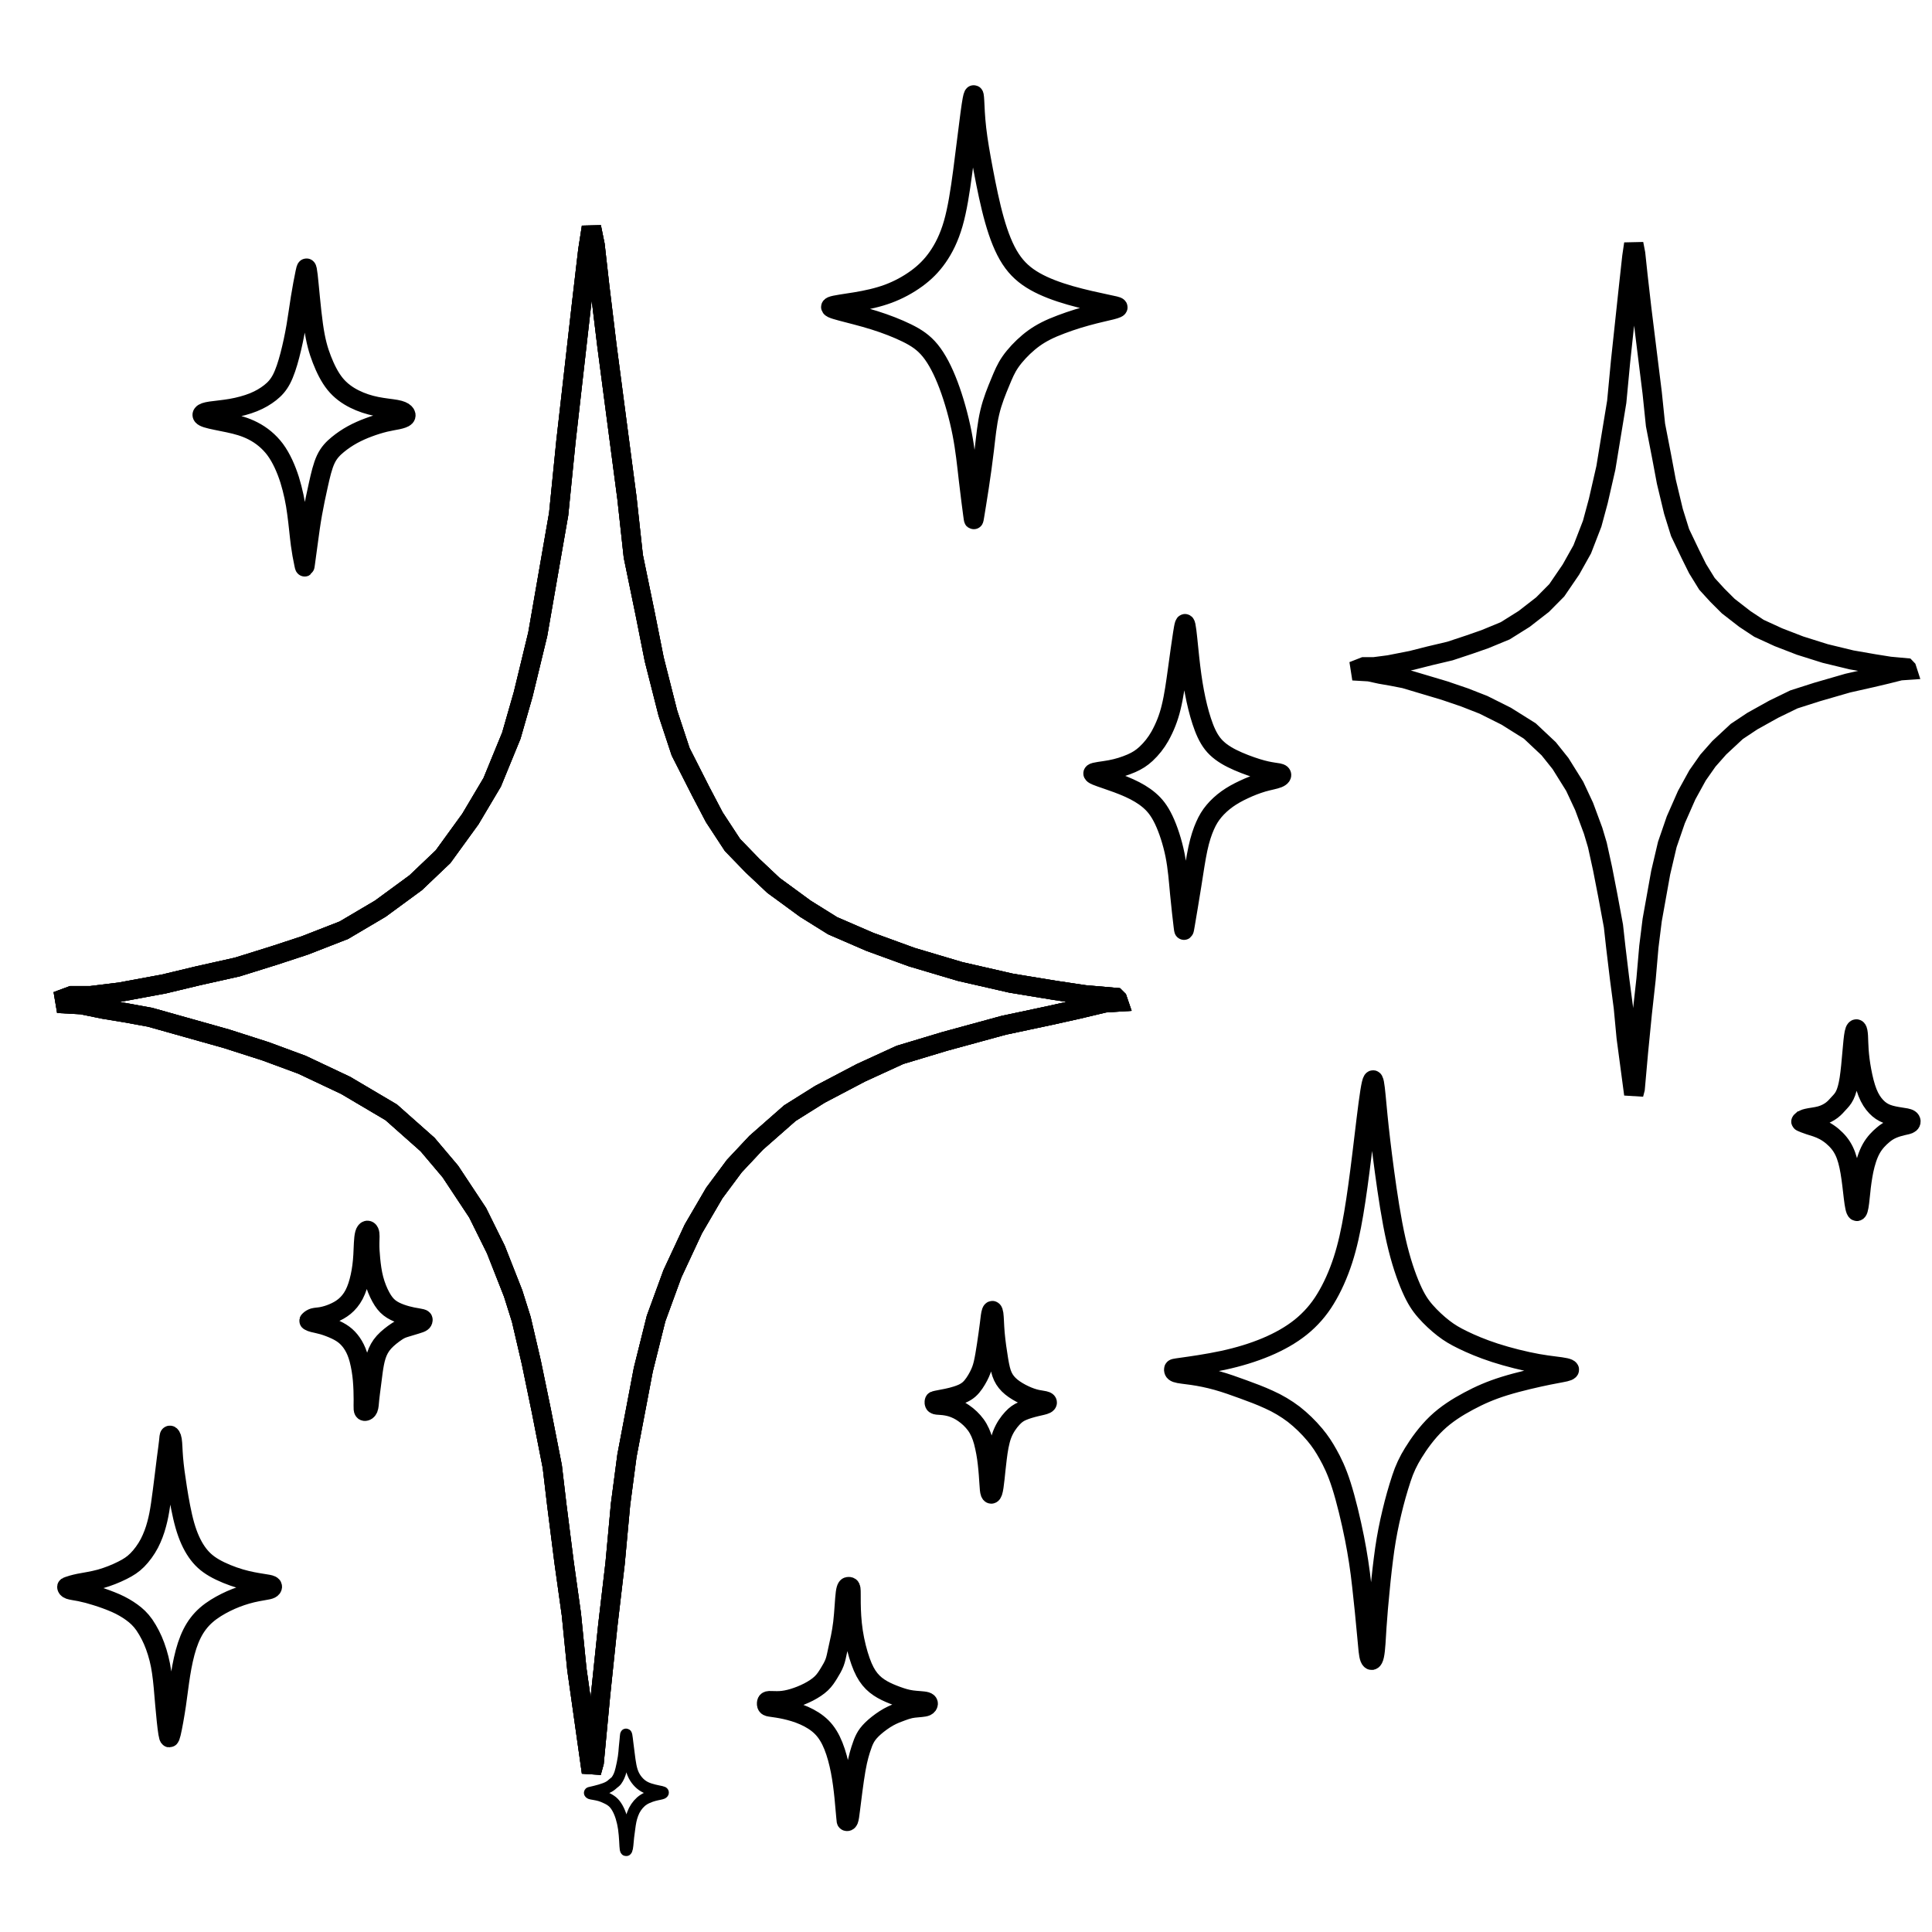
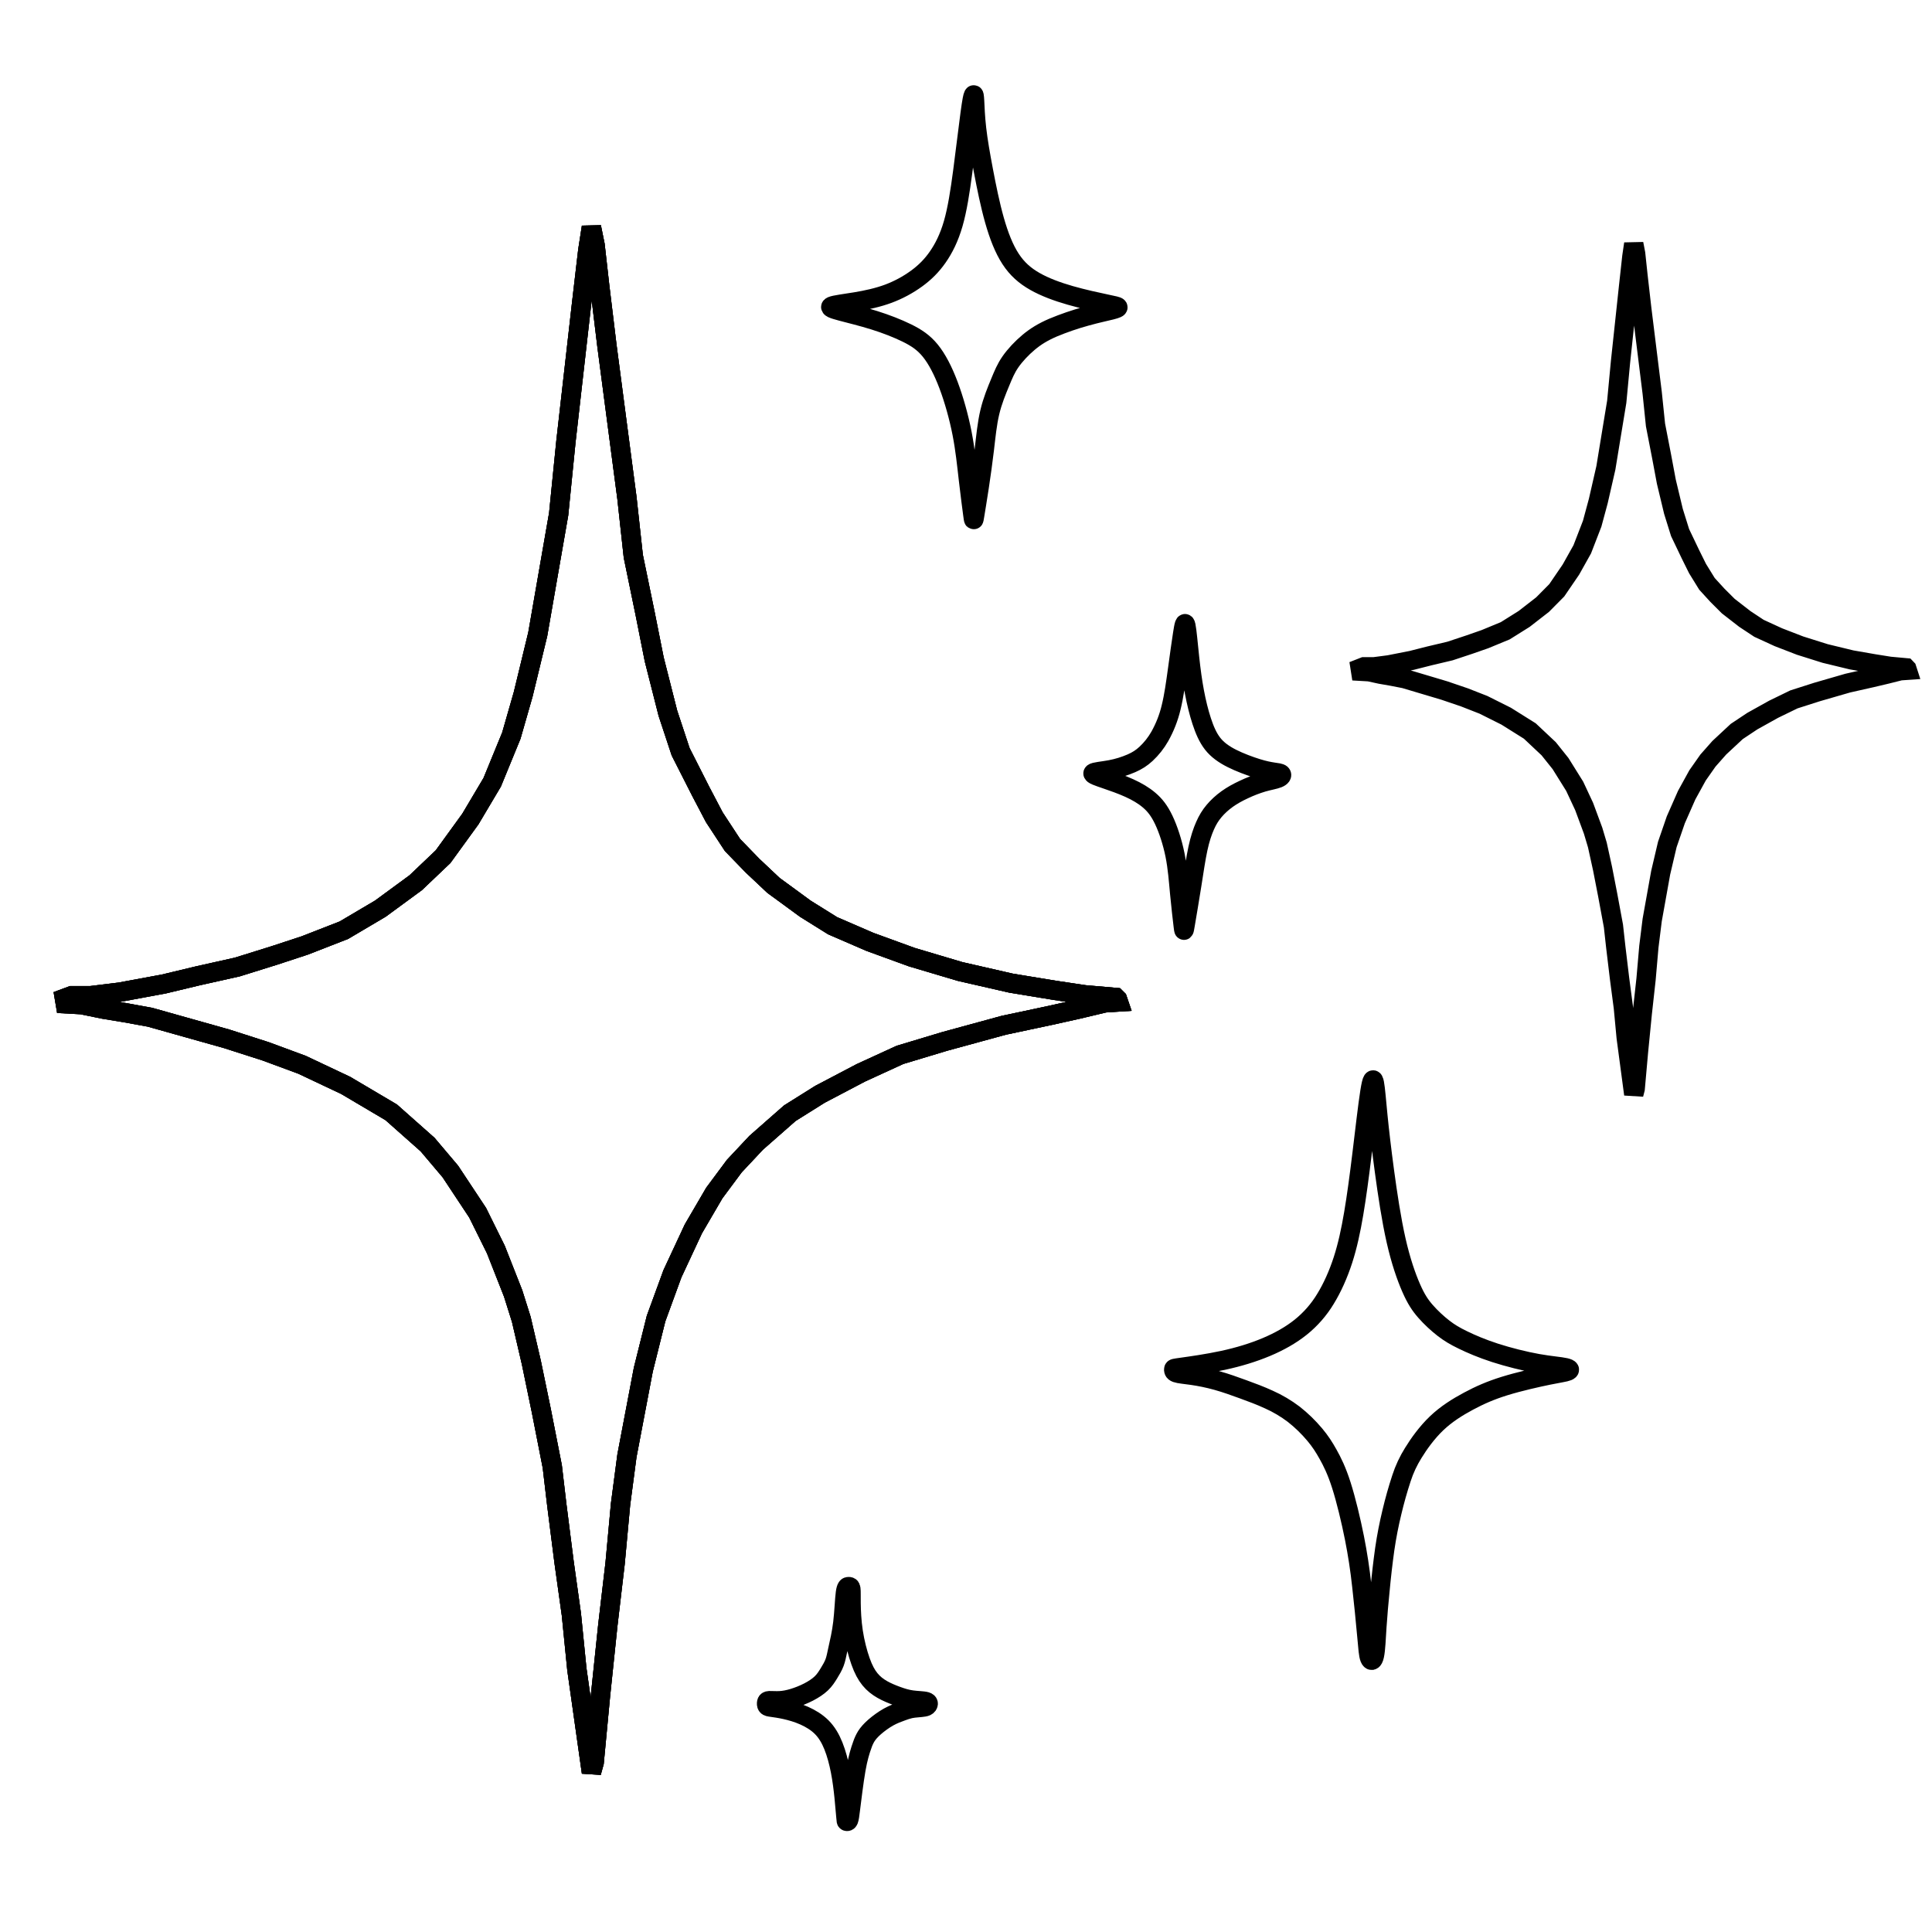
<svg xmlns="http://www.w3.org/2000/svg" width="500" height="500" viewBox="0 0 132.292 132.292">
-   <g fill="none" stroke="#000">
-     <g stroke-width="1.323">
-       <path d="M40.498 121.36l.187-.675.436-4.606.499-4.79.498-4.237.374-4.053.437-3.316 1.121-5.896.873-3.5 1.122-3.07 1.433-3.071 1.434-2.456 1.37-1.843 1.496-1.596 2.306-2.027 2.057-1.29 2.804-1.473 2.68-1.229 3.054-.92 4.05-1.106 3.18-.676 1.931-.43 1.808-.43.935-.06-.063-.185-.124-.123-2.12-.184-2.056-.307-2.992-.492-3.49-.798-3.303-.982-2.866-1.044-2.556-1.106-1.87-1.167-2.18-1.596-1.434-1.351-1.371-1.413-1.247-1.903-.934-1.781-1.371-2.702-.873-2.64-.935-3.685-.623-3.132-.81-3.93-.436-3.992-.437-3.316-.935-7.124-.498-4.114-.312-2.763-.25-1.229-.248 1.597-.437 3.746-1.06 9.334-.498 4.974-.685 3.93-.748 4.3-.997 4.114-.81 2.824-1.31 3.194-1.495 2.518-1.87 2.579-1.87 1.78-2.43 1.782-2.493 1.473-2.68 1.044-2.056.676-2.556.798-2.742.614-2.306.553-2.991.553-1.994.245H4.91l-.498.185.062.368 1.122.062 1.496.307 1.496.246 1.682.307 2.618.737 2.617.736 2.68.86 2.493.921 2.992 1.413 3.116 1.842 2.493 2.21 1.558 1.843 1.87 2.825 1.246 2.518 1.184 3.009.56 1.78.686 2.948.686 3.316.748 3.808.311 2.64.499 3.93.499 3.562.374 3.746z" />
-       <path d="M40.498 121.36l.187-.675.436-4.606.499-4.79.498-4.237.374-4.053.437-3.316 1.121-5.896.873-3.5 1.122-3.07 1.433-3.071 1.434-2.456 1.37-1.843 1.496-1.596 2.306-2.027 2.057-1.29 2.804-1.473 2.68-1.229 3.054-.92 4.05-1.106 3.18-.676 1.931-.43 1.808-.43.935-.06-.063-.185-.124-.123-2.12-.184-2.056-.307-2.992-.492-3.49-.798-3.303-.982-2.866-1.044-2.556-1.106-1.87-1.167-2.18-1.596-1.434-1.351-1.371-1.413-1.247-1.903-.934-1.781-1.371-2.702-.873-2.64-.935-3.685-.623-3.132-.81-3.93-.436-3.992-.437-3.316-.935-7.124-.498-4.114-.312-2.763-.25-1.229-.248 1.597-.437 3.746-1.06 9.334-.498 4.974-.685 3.93-.748 4.3-.997 4.114-.81 2.824-1.31 3.194-1.495 2.518-1.87 2.579-1.87 1.78-2.43 1.782-2.493 1.473-2.68 1.044-2.056.676-2.556.798-2.742.614-2.306.553-2.991.553-1.994.245H4.91l-.498.185.062.368 1.122.062 1.496.307 1.496.246 1.682.307 2.618.737 2.617.736 2.68.86 2.493.921 2.992 1.413 3.116 1.842 2.493 2.21 1.558 1.843 1.87 2.825 1.246 2.518 1.184 3.009.56 1.78.686 2.948.686 3.316.748 3.808.311 2.64.499 3.93.499 3.562.374 3.746z" />
-       <path d="M40.498 121.36l.187-.675.436-4.606.499-4.79.498-4.237.374-4.053.437-3.316 1.121-5.896.873-3.5 1.122-3.07 1.433-3.071 1.434-2.456 1.37-1.843 1.496-1.596 2.306-2.027 2.057-1.29 2.804-1.473 2.68-1.229 3.054-.92 4.05-1.106 3.18-.676 1.931-.43 1.808-.43.935-.06-.063-.185-.124-.123-2.12-.184-2.056-.307-2.992-.492-3.49-.798-3.303-.982-2.866-1.044-2.556-1.106-1.87-1.167-2.18-1.596-1.434-1.351-1.371-1.413-1.247-1.903-.934-1.781-1.371-2.702-.873-2.64-.935-3.685-.623-3.132-.81-3.93-.436-3.992-.437-3.316-.935-7.124-.498-4.114-.312-2.763-.25-1.229-.248 1.597-.437 3.746-1.06 9.334-.498 4.974-.685 3.93-.748 4.3-.997 4.114-.81 2.824-1.31 3.194-1.495 2.518-1.87 2.579-1.87 1.78-2.43 1.782-2.493 1.473-2.68 1.044-2.056.676-2.556.798-2.742.614-2.306.553-2.991.553-1.994.245H4.91l-.498.185.062.368 1.122.062 1.496.307 1.496.246 1.682.307 2.618.737 2.617.736 2.68.86 2.493.921 2.992 1.413 3.116 1.842 2.493 2.21 1.558 1.843 1.87 2.825 1.246 2.518 1.184 3.009.56 1.78.686 2.948.686 3.316.748 3.808.311 2.64.499 3.93.499 3.562.374 3.746zM111.87 74.93l.097-.372.226-2.535.26-2.636.258-2.332.194-2.231.227-1.825.582-3.245.453-1.927.582-1.69.745-1.69.744-1.352.711-1.014.777-.879 1.197-1.115 1.068-.71 1.456-.811 1.39-.676 1.586-.507 2.103-.608 1.65-.372 1.003-.237.938-.236.486-.034-.033-.102-.064-.067-1.1-.101-1.068-.17-1.553-.27-1.812-.439-1.715-.54-1.488-.575-1.326-.609-.971-.642-1.132-.879-.745-.743-.711-.778-.647-1.048-.486-.98-.711-1.487-.453-1.453-.486-2.028-.323-1.724-.42-2.163-.227-2.197-.227-1.826-.485-3.92-.259-2.265-.162-1.521-.13-.676-.129.879-.226 2.062-.55 5.137-.259 2.738-.356 2.163-.388 2.366-.518 2.265-.42 1.555-.68 1.757-.776 1.386-.97 1.42-.971.98-1.262.98-1.294.811-1.392.575-1.067.372-1.327.44-1.423.337-1.197.304-1.553.305-1.036.135h-.68l-.258.101.032.203.583.034.776.169.777.135.873.17 1.36.405 1.358.405 1.391.474 1.294.507 1.553.777 1.618 1.014 1.294 1.217.81 1.014.97 1.555.647 1.385.614 1.657.292.98.356 1.622.355 1.825.389 2.096.161 1.453.26 2.164.258 1.96.194 2.062zM80.951 93.62c.573-.08 1.719-.239 2.791-.47s2.071-.536 2.967-.912c.896-.377 1.69-.826 2.358-1.361a7.35 7.35 0 001.69-1.932c.476-.774.888-1.701 1.202-2.671s.538-2.012.736-3.184c.198-1.172.375-2.49.566-4.054.19-1.564.396-3.372.543-4.29.147-.92.236-.949.309-.566.073.382.132 1.18.235 2.216.103 1.035.25 2.308.455 3.828s.47 3.286.793 4.712.705 2.51 1.036 3.264c.33.752.61 1.172.977 1.592s.822.84 1.234 1.158c.411.318.778.535 1.33.803.55.268 1.284.586 2.2.883.917.296 2.022.572 2.911.731s1.565.203 1.902.282c.338.08.338.166.162.239-.177.073-.529.116-1.315.275-.786.16-2.005.434-2.989.738s-1.733.637-2.49 1.043c-.757.405-1.52.882-2.181 1.512s-1.22 1.411-1.601 2.034a7.734 7.734 0 00-.809 1.737 28.16 28.16 0 00-.653 2.315c-.199.826-.36 1.636-.492 2.54a61.672 61.672 0 00-.323 2.802 74.368 74.368 0 00-.213 2.49c-.052.795-.081 1.591-.17 1.99-.087.397-.234.397-.322.18s-.118-.651-.199-1.548a152.27 152.27 0 00-.345-3.41 37.472 37.472 0 00-.501-3.277c-.237-1.187-.572-2.592-.895-3.605-.323-1.013-.631-1.62-.91-2.12s-.53-.89-.911-1.346a9.704 9.704 0 00-1.44-1.397 8.692 8.692 0 00-1.703-1.008c-.586-.27-1.161-.483-1.756-.7s-1.197-.434-1.8-.602-1.175-.28-1.674-.353c-.5-.073-.91-.102-1.11-.174-.198-.073-.183-.188-.175-.246.007-.058.007-.058.58-.138zM64.139 95.88c.154-.029.463-.087.705-.138a6.08 6.08 0 00.668-.173c.25-.08.574-.196.842-.43.268-.233.495-.605.65-.902.154-.297.242-.529.323-.868.08-.34.154-.79.227-1.274.074-.485.147-1.006.199-1.419.05-.412.08-.716.132-.854.051-.137.125-.108.161.145.037.252.037.73.088 1.324.052.594.155 1.303.241 1.817.087.515.163.861.296 1.144s.323.513.574.72.586.401.895.546c.308.145.602.246.874.305.271.058.492.072.61.122s.117.137-.008.203c-.125.065-.374.108-.683.183-.308.074-.646.171-.918.287s-.463.246-.698.5-.514.629-.698 1.114c-.183.485-.272 1.078-.338 1.607-.066.528-.11.99-.154 1.396-.044.406-.088.753-.147.927-.058.174-.132.174-.176.065-.044-.11-.059-.326-.08-.673-.023-.347-.052-.825-.111-1.332a10.444 10.444 0 00-.272-1.498c-.125-.456-.286-.832-.525-1.16a3.465 3.465 0 00-.834-.801 2.989 2.989 0 00-.837-.413 3.28 3.28 0 00-.712-.123c-.199-.014-.345-.014-.411-.065-.067-.051-.052-.152-.045-.202.008-.05.008-.05.162-.08z" />
-     </g>
-     <path d="M57.925 124.44a68.045 68.045 0 00-.125-1.375c-.059-.572-.132-1.18-.251-1.794s-.278-1.21-.483-1.723c-.206-.514-.456-.934-.793-1.274-.338-.34-.764-.6-1.205-.796s-.896-.326-1.285-.413c-.39-.087-.713-.13-.918-.159-.206-.029-.294-.043-.338-.102-.045-.058-.045-.159-.03-.231.015-.072.045-.116.19-.123.146-.007.413.022.706.006.294-.016.588-.071.926-.173.337-.101.705-.246 1.043-.42s.646-.376.874-.593.374-.449.524-.693c.15-.244.291-.48.386-.733.096-.253.14-.514.235-.948.096-.434.243-1.042.331-1.78.088-.738.117-1.607.176-2.041.06-.434.147-.434.22-.434.074 0 .133 0 .155.158.022.159.007.478.015.993.007.514.036 1.222.146 1.946.11.724.301 1.462.5 2.02.198.557.404.933.646 1.23.243.297.522.514.838.695.315.18.668.325 1.006.448.338.123.66.225 1.028.275.367.051.779.051.97.109.19.058.161.173.11.246-.052.072-.125.101-.243.123a5.204 5.204 0 01-.448.05c-.169.015-.345.03-.52.069a4.493 4.493 0 00-.567.178c-.242.087-.565.203-.903.391-.338.188-.69.449-.955.68-.264.232-.44.434-.565.63a2.788 2.788 0 00-.27.58 8.834 8.834 0 00-.224.7c-.075.275-.145.58-.219 1-.073.42-.147.94-.213 1.44s-.125.977-.168 1.324c-.043.348-.074.593-.118.702-.044.109-.103.094-.132.087-.03-.007-.03-.007-.052-.275z" stroke-width="1.323" />
-     <path d="M40.498 122.73c.121-.028.364-.083.593-.15.228-.066.442-.144.595-.23.152-.085.242-.177.319-.241.076-.064.138-.101.2-.18a1.62 1.62 0 00.185-.324c.052-.117.09-.227.145-.453.055-.225.126-.566.167-.835.04-.269.05-.467.066-.662s.04-.389.055-.543.02-.269.031-.322c.012-.053.031-.044.05.048s.038.267.064.483.06.474.096.757c.035.283.073.591.126.849.052.257.119.464.215.652.096.187.218.35.354.486.135.136.283.242.456.325.173.083.365.142.562.19.198.049.398.086.504.11.105.024.122.04.122.056s-.014.034-.05.05c-.036.017-.093.03-.195.052-.102.021-.24.048-.39.089s-.307.097-.457.166a1.71 1.71 0 00-.426.269 2.069 2.069 0 00-.56.832 3.224 3.224 0 00-.138.47c-.035.167-.06.347-.085.533-.027.186-.055.38-.076.577-.022.198-.036.4-.053.557s-.036.267-.062.322c-.026.055-.06.055-.078-.042s-.024-.298-.039-.556a10.27 10.27 0 00-.078-.849 5.02 5.02 0 00-.169-.768c-.071-.232-.157-.444-.26-.628s-.22-.34-.361-.457a1.97 1.97 0 00-.44-.26 2.606 2.606 0 00-.395-.157 4.314 4.314 0 00-.434-.094c-.119-.02-.185-.03-.223-.044-.038-.014-.048-.032-.053-.041-.004-.01-.004-.01.117-.037z" stroke-width=".794" />
-     <g stroke-width="1.323">
-       <path d="M123.35 76.76a.863.863 0 01.389-.188c.234-.058.603-.087.918-.174s.58-.231.779-.383c.198-.152.33-.312.47-.464s.287-.296.411-.55c.125-.252.228-.615.309-1.136.08-.52.14-1.201.19-1.787s.096-1.079.15-1.343c.053-.265.137-.315.189-.257.05.058.08.217.095.463.015.247.015.58.044.985s.088.882.184 1.396c.095.514.227 1.064.398 1.495.172.43.373.727.593.959s.456.39.742.5c.286.108.624.166.91.21.287.043.522.072.64.151s.117.21.022.29c-.096.08-.287.108-.507.159-.22.05-.47.123-.694.219a2.466 2.466 0 00-.658.418c-.25.21-.558.513-.793.933-.235.42-.396.955-.507 1.476a14.71 14.71 0 00-.22 1.513c-.051.485-.095.948-.161 1.165-.066.218-.155.189-.228-.138-.074-.326-.132-.947-.206-1.548-.073-.6-.161-1.18-.294-1.657-.132-.478-.308-.854-.58-1.194a3.424 3.424 0 00-1.013-.847c-.375-.203-.757-.304-1.029-.39-.271-.088-.433-.16-.514-.196-.08-.036-.08-.036-.03-.08zM4.689 108.61c.12-.041.358-.123.738-.199.38-.076.918-.149 1.453-.297a8.687 8.687 0 001.498-.585c.423-.212.72-.403 1.021-.705s.603-.712.831-1.146a6.52 6.52 0 00.499-1.316c.114-.42.187-.798.27-1.36.083-.563.176-1.311.244-1.858.067-.548.109-.896.16-1.295.053-.4.115-.85.146-1.136.031-.287.031-.41.073-.43.041-.02.124.062.166.317.042.256.042.686.088 1.25.047.562.14 1.258.27 2.077s.296 1.76.514 2.523c.219.762.489 1.346.808 1.809s.678.796 1.197 1.097 1.195.569 1.787.743c.592.174 1.1.255 1.464.313.364.057.561.086.66.137.099.05.088.122.047.179-.042.056-.114.097-.27.133-.157.036-.395.067-.728.132a8.453 8.453 0 00-2.84 1.107c-.483.302-.878.64-1.2 1.06-.322.419-.571.92-.769 1.519-.197.599-.342 1.294-.451 1.975-.11.681-.182 1.346-.291 2.083-.11.737-.255 1.545-.353 1.95-.099.404-.15.404-.219-.007-.068-.412-.15-1.227-.218-2.01-.067-.782-.12-1.53-.22-2.194a8.629 8.629 0 00-.442-1.767 6.618 6.618 0 00-.735-1.442c-.27-.384-.55-.64-.87-.871s-.667-.434-1.088-.622a13.134 13.134 0 00-1.356-.498 10.447 10.447 0 00-1.09-.287c-.312-.061-.581-.092-.727-.143-.146-.052-.166-.123-.177-.159-.01-.035-.01-.036.11-.077zM21.194 90.4a.728.728 0 01.28-.164c.14-.04.328-.04.556-.082a3.83 3.83 0 00.769-.235c.27-.113.54-.256.79-.46.248-.205.477-.472.659-.82s.317-.778.415-1.228c.099-.45.161-.921.192-1.463s.031-1.157.115-1.459c.083-.301.249-.29.316-.143.068.149.037.435.032.763-.006.328.015.696.057 1.12s.103.907.223 1.362c.12.456.296.885.48 1.22s.366.566.595.745.499.302.769.4c.27.097.54.168.794.22.255.05.494.081.613.113.12.03.12.06.114.102a.182.182 0 01-.078.138c-.062.046-.176.087-.394.153-.219.067-.54.159-.763.23a1.978 1.978 0 00-.588.282c-.239.16-.591.425-.846.706-.254.282-.41.578-.52.911-.109.333-.17.701-.223 1.065-.052.363-.093.721-.135 1.049-.041.327-.083.624-.11.895-.025.272-.035.497-.092.635s-.161.179-.226.182c-.066.003-.102-.044-.112-.157-.01-.112 0-.296 0-.65 0-.352-.01-.875-.057-1.376a8.567 8.567 0 00-.234-1.372c-.104-.388-.228-.685-.379-.941s-.327-.47-.524-.645c-.198-.174-.416-.307-.686-.435s-.592-.25-.867-.332c-.276-.08-.525-.123-.68-.164a1.014 1.014 0 01-.265-.103c-.037-.02-.037-.02.01-.062zM66.611 35.22c-.062-.47-.187-1.413-.301-2.405s-.218-2.037-.436-3.153c-.219-1.115-.551-2.303-.925-3.295s-.79-1.791-1.246-2.354c-.457-.563-.956-.89-1.6-1.208-.644-.317-1.433-.624-2.244-.878s-1.682-.463-2.253-.616-.863-.256-.655-.348c.208-.092.914-.174 1.652-.297.737-.123 1.506-.287 2.223-.553a8.142 8.142 0 001.942-1.044c.56-.41 1.018-.86 1.433-1.453s.79-1.33 1.07-2.303.468-2.18.654-3.582.374-3 .501-3.94c.127-.941.185-1.188.227-1.27.041-.082.062.02.083.41.02.39.041 1.064.135 1.883.093.819.26 1.78.47 2.886s.454 2.313.755 3.378c.302 1.064.655 1.965 1.102 2.65.446.686.986 1.157 1.672 1.546.686.389 1.517.696 2.41.952.893.256 1.849.46 2.43.583.582.123.79.164.831.215.042.051-.083.113-.457.207-.374.095-.955.213-1.693.418a18.9 18.9 0 00-2.295.788c-.686.297-1.184.604-1.662 1.003-.478.4-.935.89-1.247 1.34-.311.45-.477.86-.706 1.413-.229.553-.52 1.248-.706 2.037-.187.788-.27 1.668-.374 2.548-.104.88-.229 1.76-.353 2.58-.125.818-.25 1.576-.312 1.954-.062.38-.062.379-.125-.092zM20.814 38.64a17.548 17.548 0 01-.239-1.361c-.083-.624-.145-1.382-.25-2.14a13.662 13.662 0 00-.487-2.272c-.24-.757-.572-1.514-1.003-2.094a4.386 4.386 0 00-1.521-1.273c-.54-.276-1.08-.42-1.652-.542-.571-.123-1.173-.225-1.496-.328-.322-.102-.363-.205-.3-.286.061-.082.228-.144.57-.195.342-.051.863-.092 1.392-.184.53-.093 1.07-.236 1.527-.42s.831-.41 1.143-.655c.311-.246.56-.512.779-.931s.405-.994.571-1.628c.166-.634.312-1.33.425-1.986.112-.655.198-1.31.3-1.945.102-.634.23-1.31.314-1.709.083-.399.124-.542.207.173.083.715.208 2.294.364 3.4.156 1.105.343 1.74.582 2.354s.53 1.207.903 1.668.831.788 1.32 1.034c.488.245 1.007.41 1.516.511.509.103 1.008.144 1.34.205.332.061.498.143.592.236.093.092.114.194.04.273-.073.079-.279.146-.518.198-.239.05-.53.092-.872.174a9.932 9.932 0 00-1.122.348 8.345 8.345 0 00-1.111.501c-.354.195-.686.42-.998.676-.311.256-.602.542-.82 1.003-.219.46-.364 1.095-.51 1.75s-.29 1.33-.404 1.975c-.115.645-.198 1.259-.28 1.873l-.209 1.535c-.041.307-.041.307-.093.062zM81.018 63.38c-.052-.44-.156-1.32-.239-2.2-.083-.88-.145-1.761-.322-2.641s-.467-1.76-.769-2.395-.612-1.024-.997-1.351c-.384-.328-.841-.594-1.36-.83-.52-.235-1.101-.44-1.61-.613-.51-.174-.945-.317-.873-.41.073-.092.655-.133 1.195-.235a6.742 6.742 0 001.433-.44c.395-.174.686-.359.997-.645a5.03 5.03 0 00.945-1.198 7.66 7.66 0 00.77-1.965c.196-.788.321-1.71.446-2.62.124-.91.249-1.812.344-2.425.096-.614.154-.902.227-.564.073.337.156 1.32.25 2.19s.197 1.628.332 2.344c.135.717.3 1.392.498 1.996.198.604.426 1.136.754 1.553.327.416.773.73 1.315 1.003.541.273 1.224.525 1.723.679s.83.215 1.1.256c.27.04.479.06.551.132.073.072.01.195-.218.287-.23.092-.623.154-1.05.277a9.159 9.159 0 00-1.297.501c-.416.194-.79.4-1.133.645-.343.246-.654.532-.903.829s-.437.603-.613 1.003c-.177.4-.343.89-.489 1.566-.145.676-.27 1.535-.425 2.518-.156.982-.343 2.087-.437 2.64-.093.553-.093.553-.145.113z" />
-     </g>
+   <g fill="none" stroke="#000" stroke-width="1.323">
+     <path d="M40.498 121.36l.187-.675.436-4.606.499-4.79.498-4.237.374-4.053.437-3.316 1.121-5.896.873-3.5 1.122-3.07 1.433-3.071 1.434-2.456 1.37-1.843 1.496-1.596 2.306-2.027 2.057-1.29 2.804-1.473 2.68-1.229 3.054-.92 4.05-1.106 3.18-.676 1.931-.43 1.808-.43.935-.06-.063-.185-.124-.123-2.12-.184-2.056-.307-2.992-.492-3.49-.798-3.303-.982-2.866-1.044-2.556-1.106-1.87-1.167-2.18-1.596-1.434-1.351-1.371-1.413-1.247-1.903-.934-1.781-1.371-2.702-.873-2.64-.935-3.685-.623-3.132-.81-3.93-.436-3.992-.437-3.316-.935-7.124-.498-4.114-.312-2.763-.25-1.229-.248 1.597-.437 3.746-1.06 9.334-.498 4.974-.685 3.93-.748 4.3-.997 4.114-.81 2.824-1.31 3.194-1.495 2.518-1.87 2.579-1.87 1.78-2.43 1.782-2.493 1.473-2.68 1.044-2.056.676-2.556.798-2.742.614-2.306.553-2.991.553-1.994.245H4.91l-.498.185.062.368 1.122.062 1.496.307 1.496.246 1.682.307 2.618.737 2.617.736 2.68.86 2.493.921 2.992 1.413 3.116 1.842 2.493 2.21 1.558 1.843 1.87 2.825 1.246 2.518 1.184 3.009.56 1.78.686 2.948.686 3.316.748 3.808.311 2.64.499 3.93.499 3.562.374 3.746z" />
+     <path d="M40.498 121.36l.187-.675.436-4.606.499-4.79.498-4.237.374-4.053.437-3.316 1.121-5.896.873-3.5 1.122-3.07 1.433-3.071 1.434-2.456 1.37-1.843 1.496-1.596 2.306-2.027 2.057-1.29 2.804-1.473 2.68-1.229 3.054-.92 4.05-1.106 3.18-.676 1.931-.43 1.808-.43.935-.06-.063-.185-.124-.123-2.12-.184-2.056-.307-2.992-.492-3.49-.798-3.303-.982-2.866-1.044-2.556-1.106-1.87-1.167-2.18-1.596-1.434-1.351-1.371-1.413-1.247-1.903-.934-1.781-1.371-2.702-.873-2.64-.935-3.685-.623-3.132-.81-3.93-.436-3.992-.437-3.316-.935-7.124-.498-4.114-.312-2.763-.25-1.229-.248 1.597-.437 3.746-1.06 9.334-.498 4.974-.685 3.93-.748 4.3-.997 4.114-.81 2.824-1.31 3.194-1.495 2.518-1.87 2.579-1.87 1.78-2.43 1.782-2.493 1.473-2.68 1.044-2.056.676-2.556.798-2.742.614-2.306.553-2.991.553-1.994.245H4.91l-.498.185.062.368 1.122.062 1.496.307 1.496.246 1.682.307 2.618.737 2.617.736 2.68.86 2.493.921 2.992 1.413 3.116 1.842 2.493 2.21 1.558 1.843 1.87 2.825 1.246 2.518 1.184 3.009.56 1.78.686 2.948.686 3.316.748 3.808.311 2.64.499 3.93.499 3.562.374 3.746z" />
+     <path d="M40.498 121.36l.187-.675.436-4.606.499-4.79.498-4.237.374-4.053.437-3.316 1.121-5.896.873-3.5 1.122-3.07 1.433-3.071 1.434-2.456 1.37-1.843 1.496-1.596 2.306-2.027 2.057-1.29 2.804-1.473 2.68-1.229 3.054-.92 4.05-1.106 3.18-.676 1.931-.43 1.808-.43.935-.06-.063-.185-.124-.123-2.12-.184-2.056-.307-2.992-.492-3.49-.798-3.303-.982-2.866-1.044-2.556-1.106-1.87-1.167-2.18-1.596-1.434-1.351-1.371-1.413-1.247-1.903-.934-1.781-1.371-2.702-.873-2.64-.935-3.685-.623-3.132-.81-3.93-.436-3.992-.437-3.316-.935-7.124-.498-4.114-.312-2.763-.25-1.229-.248 1.597-.437 3.746-1.06 9.334-.498 4.974-.685 3.93-.748 4.3-.997 4.114-.81 2.824-1.31 3.194-1.495 2.518-1.87 2.579-1.87 1.78-2.43 1.782-2.493 1.473-2.68 1.044-2.056.676-2.556.798-2.742.614-2.306.553-2.991.553-1.994.245H4.91l-.498.185.062.368 1.122.062 1.496.307 1.496.246 1.682.307 2.618.737 2.617.736 2.68.86 2.493.921 2.992 1.413 3.116 1.842 2.493 2.21 1.558 1.843 1.87 2.825 1.246 2.518 1.184 3.009.56 1.78.686 2.948.686 3.316.748 3.808.311 2.64.499 3.93.499 3.562.374 3.746zM111.87 74.93l.097-.372.226-2.535.26-2.636.258-2.332.194-2.231.227-1.825.582-3.245.453-1.927.582-1.69.745-1.69.744-1.352.711-1.014.777-.879 1.197-1.115 1.068-.71 1.456-.811 1.39-.676 1.586-.507 2.103-.608 1.65-.372 1.003-.237.938-.236.486-.034-.033-.102-.064-.067-1.1-.101-1.068-.17-1.553-.27-1.812-.439-1.715-.54-1.488-.575-1.326-.609-.971-.642-1.132-.879-.745-.743-.711-.778-.647-1.048-.486-.98-.711-1.487-.453-1.453-.486-2.028-.323-1.724-.42-2.163-.227-2.197-.227-1.826-.485-3.92-.259-2.265-.162-1.521-.13-.676-.129.879-.226 2.062-.55 5.137-.259 2.738-.356 2.163-.388 2.366-.518 2.265-.42 1.555-.68 1.757-.776 1.386-.97 1.42-.971.98-1.262.98-1.294.811-1.392.575-1.067.372-1.327.44-1.423.337-1.197.304-1.553.305-1.036.135h-.68l-.258.101.032.203.583.034.776.169.777.135.873.17 1.36.405 1.358.405 1.391.474 1.294.507 1.553.777 1.618 1.014 1.294 1.217.81 1.014.97 1.555.647 1.385.614 1.657.292.98.356 1.622.355 1.825.389 2.096.161 1.453.26 2.164.258 1.96.194 2.062zM80.951 93.62c.573-.08 1.719-.239 2.791-.47s2.071-.536 2.967-.912c.896-.377 1.69-.826 2.358-1.361a7.35 7.35 0 001.69-1.932c.476-.774.888-1.701 1.202-2.671s.538-2.012.736-3.184c.198-1.172.375-2.49.566-4.054.19-1.564.396-3.372.543-4.29.147-.92.236-.949.309-.566.073.382.132 1.18.235 2.216.103 1.035.25 2.308.455 3.828s.47 3.286.793 4.712.705 2.51 1.036 3.264c.33.752.61 1.172.977 1.592s.822.84 1.234 1.158c.411.318.778.535 1.33.803.55.268 1.284.586 2.2.883.917.296 2.022.572 2.911.731s1.565.203 1.902.282c.338.08.338.166.162.239-.177.073-.529.116-1.315.275-.786.16-2.005.434-2.989.738s-1.733.637-2.49 1.043c-.757.405-1.52.882-2.181 1.512s-1.22 1.411-1.601 2.034a7.734 7.734 0 00-.809 1.737 28.16 28.16 0 00-.653 2.315c-.199.826-.36 1.636-.492 2.54a61.672 61.672 0 00-.323 2.802 74.368 74.368 0 00-.213 2.49c-.052.795-.081 1.591-.17 1.99-.087.397-.234.397-.322.18s-.118-.651-.199-1.548a152.27 152.27 0 00-.345-3.41 37.472 37.472 0 00-.501-3.277c-.237-1.187-.572-2.592-.895-3.605-.323-1.013-.631-1.62-.91-2.12s-.53-.89-.911-1.346a9.704 9.704 0 00-1.44-1.397 8.692 8.692 0 00-1.703-1.008c-.586-.27-1.161-.483-1.756-.7s-1.197-.434-1.8-.602-1.175-.28-1.674-.353c-.5-.073-.91-.102-1.11-.174-.198-.073-.183-.188-.175-.246.007-.058.007-.058.58-.138zM57.925 124.44a68.045 68.045 0 00-.125-1.375c-.059-.572-.132-1.18-.251-1.794s-.278-1.21-.483-1.723c-.206-.514-.456-.934-.793-1.274-.338-.34-.764-.6-1.205-.796s-.896-.326-1.285-.413c-.39-.087-.713-.13-.918-.159-.206-.029-.294-.043-.338-.102-.045-.058-.045-.159-.03-.231.015-.072.045-.116.19-.123.146-.007.413.022.706.006.294-.016.588-.071.926-.173.337-.101.705-.246 1.043-.42s.646-.376.874-.593.374-.449.524-.693c.15-.244.291-.48.386-.733.096-.253.14-.514.235-.948.096-.434.243-1.042.331-1.78.088-.738.117-1.607.176-2.041.06-.434.147-.434.22-.434.074 0 .133 0 .155.158.022.159.007.478.015.993.007.514.036 1.222.146 1.946.11.724.301 1.462.5 2.02.198.557.404.933.646 1.23.243.297.522.514.838.695.315.18.668.325 1.006.448.338.123.66.225 1.028.275.367.051.779.051.97.109.19.058.161.173.11.246-.052.072-.125.101-.243.123a5.204 5.204 0 01-.448.05c-.169.015-.345.03-.52.069a4.493 4.493 0 00-.567.178c-.242.087-.565.203-.903.391-.338.188-.69.449-.955.68-.264.232-.44.434-.565.63a2.788 2.788 0 00-.27.58 8.834 8.834 0 00-.224.7c-.075.275-.145.58-.219 1-.073.42-.147.94-.213 1.44s-.125.977-.168 1.324c-.043.348-.074.593-.118.702-.044.109-.103.094-.132.087-.03-.007-.03-.007-.052-.275zM66.611 35.22c-.062-.47-.187-1.413-.301-2.405s-.218-2.037-.436-3.153c-.219-1.115-.551-2.303-.925-3.295s-.79-1.791-1.246-2.354c-.457-.563-.956-.89-1.6-1.208-.644-.317-1.433-.624-2.244-.878s-1.682-.463-2.253-.616-.863-.256-.655-.348c.208-.092.914-.174 1.652-.297.737-.123 1.506-.287 2.223-.553a8.142 8.142 0 001.942-1.044c.56-.41 1.018-.86 1.433-1.453s.79-1.33 1.07-2.303.468-2.18.654-3.582.374-3 .501-3.94c.127-.941.185-1.188.227-1.27.041-.082.062.02.083.41.02.39.041 1.064.135 1.883.093.819.26 1.78.47 2.886s.454 2.313.755 3.378c.302 1.064.655 1.965 1.102 2.65.446.686.986 1.157 1.672 1.546.686.389 1.517.696 2.41.952.893.256 1.849.46 2.43.583.582.123.79.164.831.215.042.051-.083.113-.457.207-.374.095-.955.213-1.693.418a18.9 18.9 0 00-2.295.788c-.686.297-1.184.604-1.662 1.003-.478.4-.935.89-1.247 1.34-.311.45-.477.86-.706 1.413-.229.553-.52 1.248-.706 2.037-.187.788-.27 1.668-.374 2.548-.104.88-.229 1.76-.353 2.58-.125.818-.25 1.576-.312 1.954-.062.38-.062.379-.125-.092zM81.018 63.38c-.052-.44-.156-1.32-.239-2.2-.083-.88-.145-1.761-.322-2.641s-.467-1.76-.769-2.395-.612-1.024-.997-1.351c-.384-.328-.841-.594-1.36-.83-.52-.235-1.101-.44-1.61-.613-.51-.174-.945-.317-.873-.41.073-.092.655-.133 1.195-.235a6.742 6.742 0 001.433-.44c.395-.174.686-.359.997-.645a5.03 5.03 0 00.945-1.198 7.66 7.66 0 00.77-1.965c.196-.788.321-1.71.446-2.62.124-.91.249-1.812.344-2.425.096-.614.154-.902.227-.564.073.337.156 1.32.25 2.19s.197 1.628.332 2.344c.135.717.3 1.392.498 1.996.198.604.426 1.136.754 1.553.327.416.773.73 1.315 1.003.541.273 1.224.525 1.723.679s.83.215 1.1.256c.27.04.479.06.551.132.073.072.01.195-.218.287-.23.092-.623.154-1.05.277a9.159 9.159 0 00-1.297.501c-.416.194-.79.4-1.133.645-.343.246-.654.532-.903.829s-.437.603-.613 1.003c-.177.4-.343.89-.489 1.566-.145.676-.27 1.535-.425 2.518-.156.982-.343 2.087-.437 2.64-.093.553-.093.553-.145.113z" />
  </g>
</svg>
